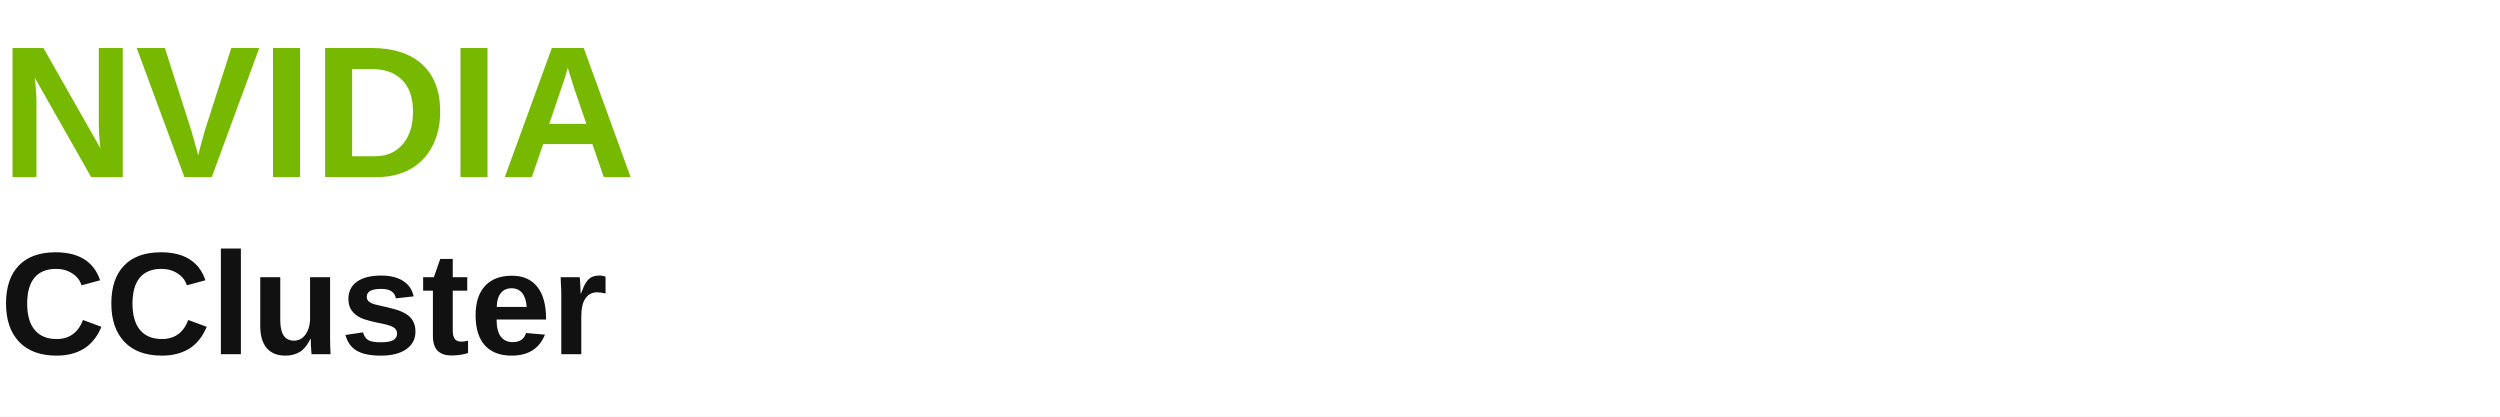
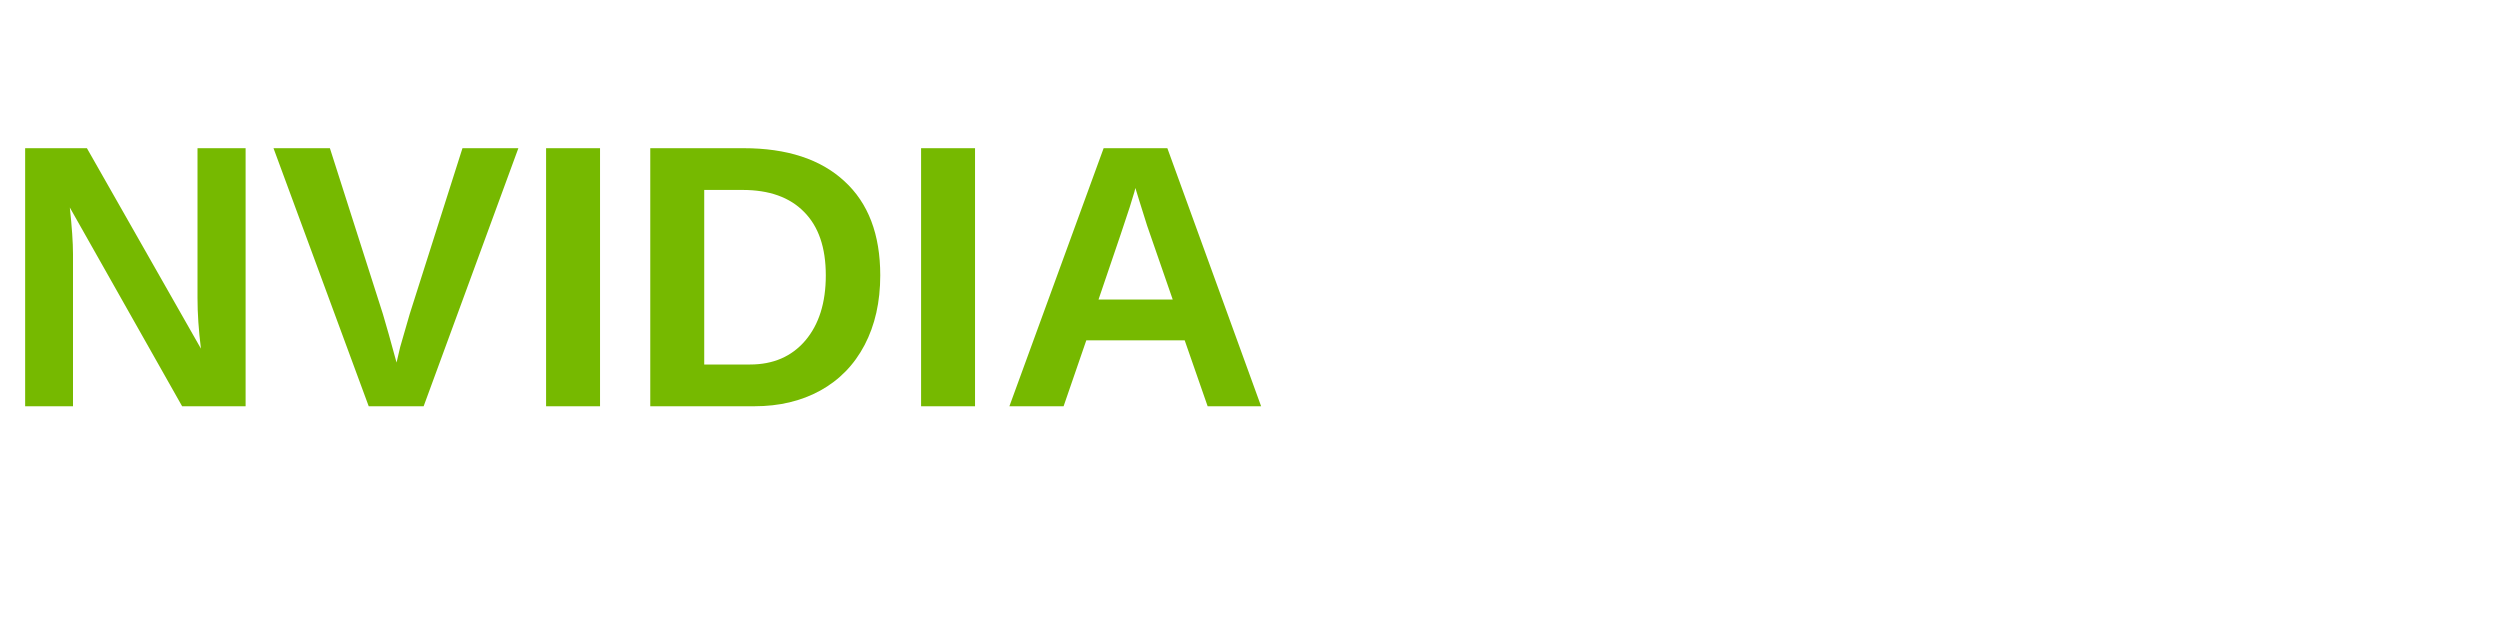
- <svg xmlns="http://www.w3.org/2000/svg" width="240" height="40" viewBox="0 0 240 40" role="img" aria-label="NVIDIA CCluster">
-   <rect width="240" height="40" fill="white" />
-   <text x="0" y="17" font-family="Arial, Helvetica, sans-serif" font-size="18" font-weight="700" fill="#76B900">NVIDIA</text>
-   <text x="0" y="34" font-family="Arial, Helvetica, sans-serif" font-size="14" font-weight="600" fill="#111111">CCluster</text>
+ <svg xmlns="http://www.w3.org/2000/svg" width="160" height="40" viewBox="0 0 160 40" role="img" aria-label="NVIDIA">
+   <rect width="160" height="40" fill="white" />
+   <text x="0" y="26" font-family="Arial, Helvetica, sans-serif" font-size="24" font-weight="700" fill="#76B900">NVIDIA</text>
</svg>
